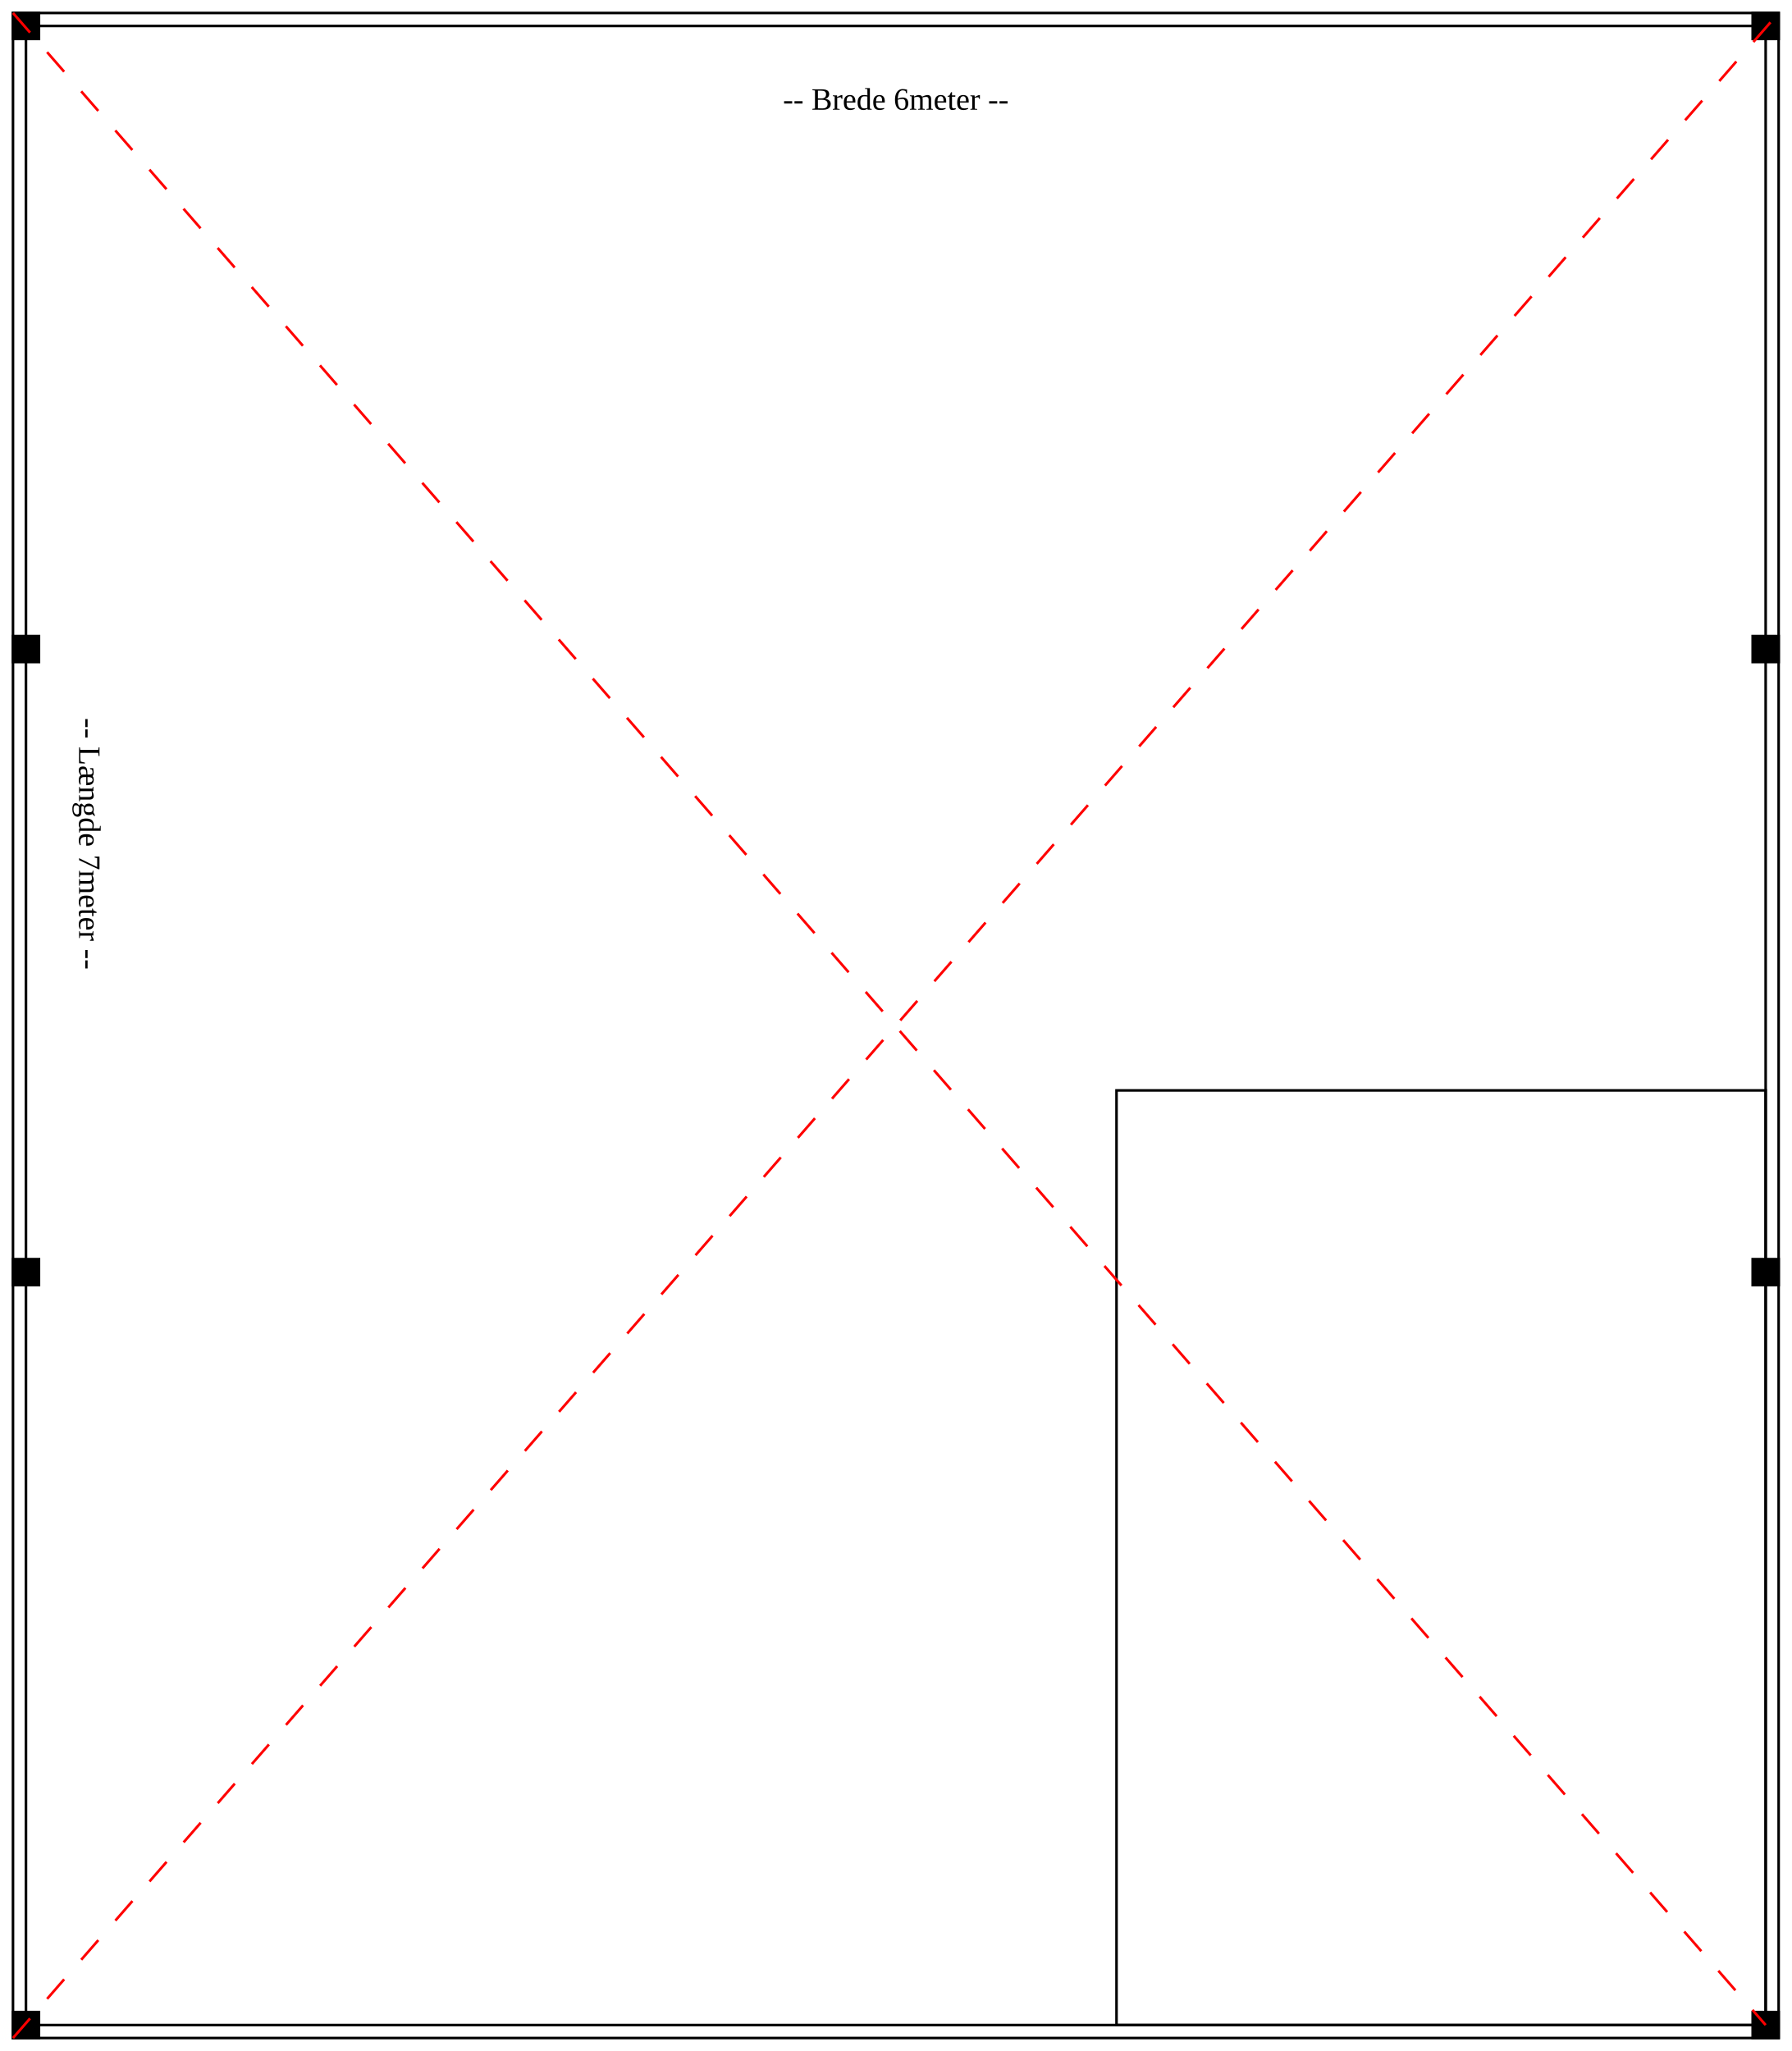
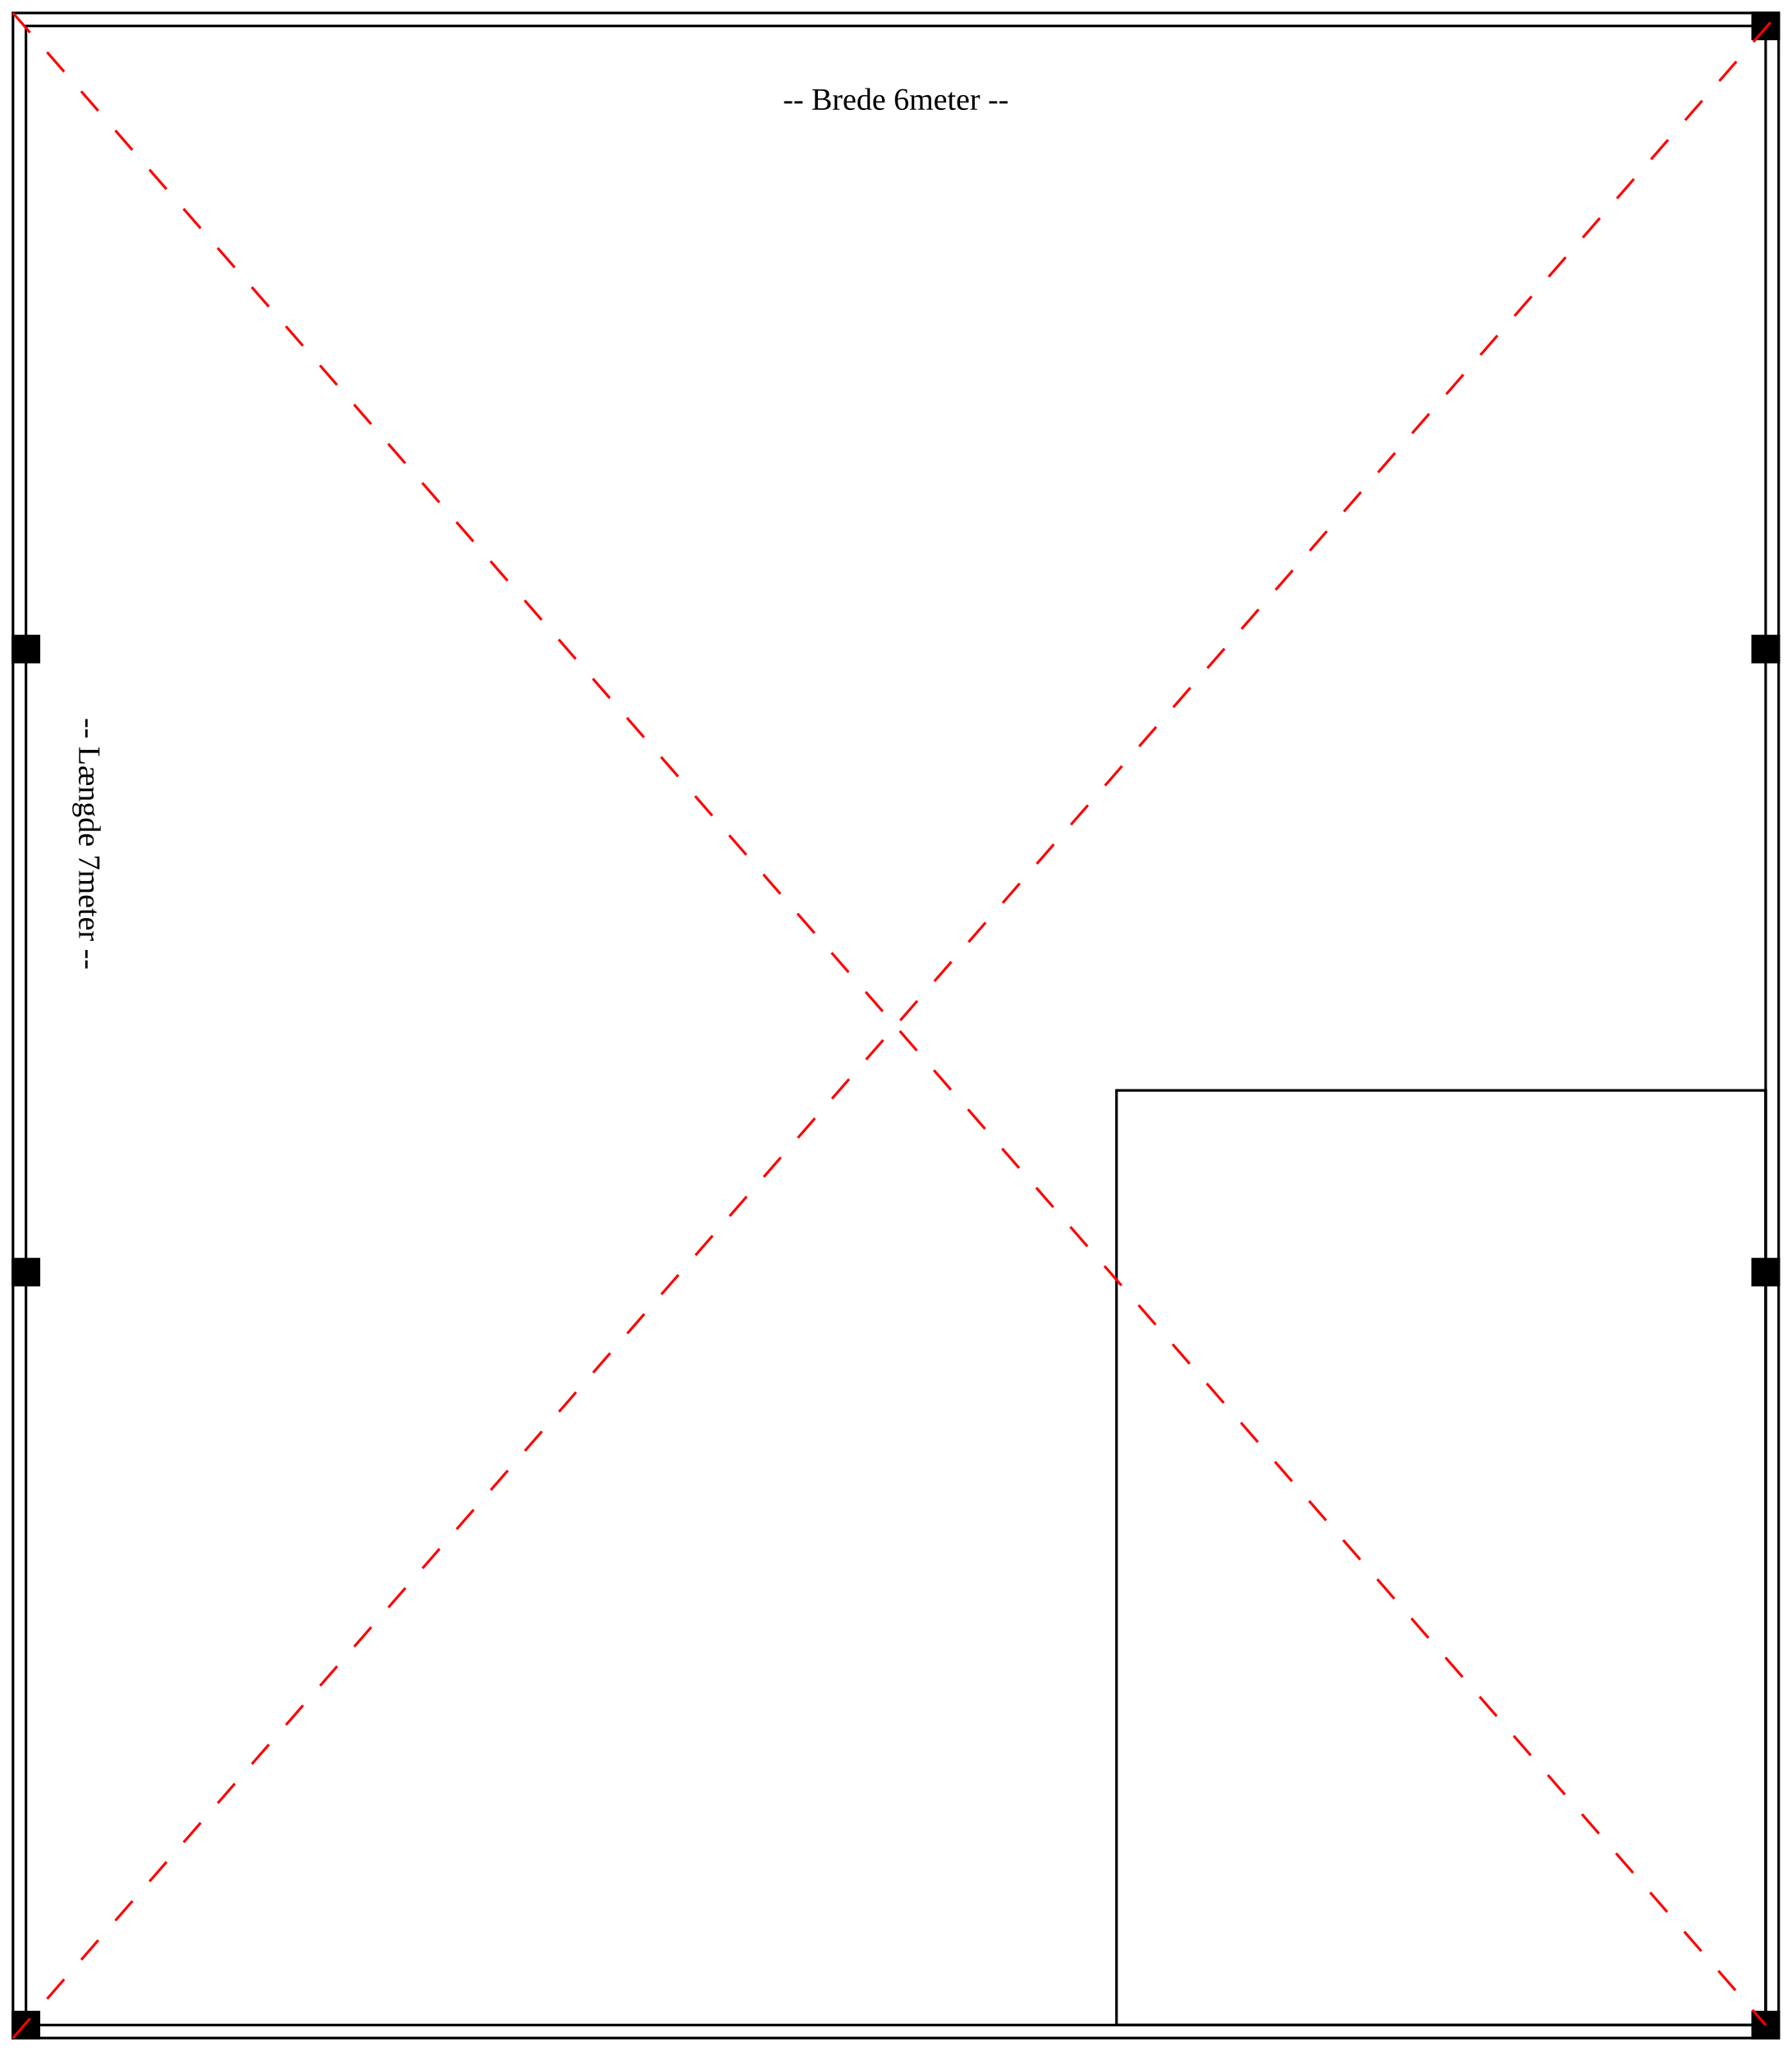
<svg xmlns="http://www.w3.org/2000/svg" version="1.1" width="690" height="790">
  <rect x="5" y="5" width="680" height="780" fill="none" stroke="#000000" />
  <rect x="10" y="10" width="670" height="770" fill="none" stroke="#000000" />
  <rect x="430" y="420" width="250" height="360" fill="none" stroke="#000000" />
  <rect x="5" y="245" width="10" height="10" fill="#000000" stroke="#000000" />
  <rect x="5" y="485" width="10" height="10" fill="#000000" stroke="#000000" />
-   <rect x="5" y="5" width="10" height="10" fill="#000000" stroke="#000000" />
  <rect x="5" y="775" width="10" height="10" fill="#000000" stroke="#000000" />
  <rect x="675" y="245" width="10" height="10" fill="#000000" stroke="#000000" />
  <rect x="675" y="485" width="10" height="10" fill="#000000" stroke="#000000" />
  <rect x="675" y="5" width="10" height="10" fill="#000000" stroke="#000000" />
  <rect x="675" y="775" width="10" height="10" fill="#000000" stroke="#000000" />
  <line x1="5" y1="5" x2="680" y2="780" stroke="red" stroke-dasharray="10" />
  <line x1="5" y1="785" x2="685" y2="5" stroke="red" stroke-dasharray="10" />
  <text x="50%" y="5%" dominant-baseline="middle" text-anchor="middle">-- Brede 6meter --</text>
  <text x="5%" y="35%" style="writing-mode: tb; glyph-orientation-vertical: 90;">
        -- Længde 7meter --
    </text>
</svg>
